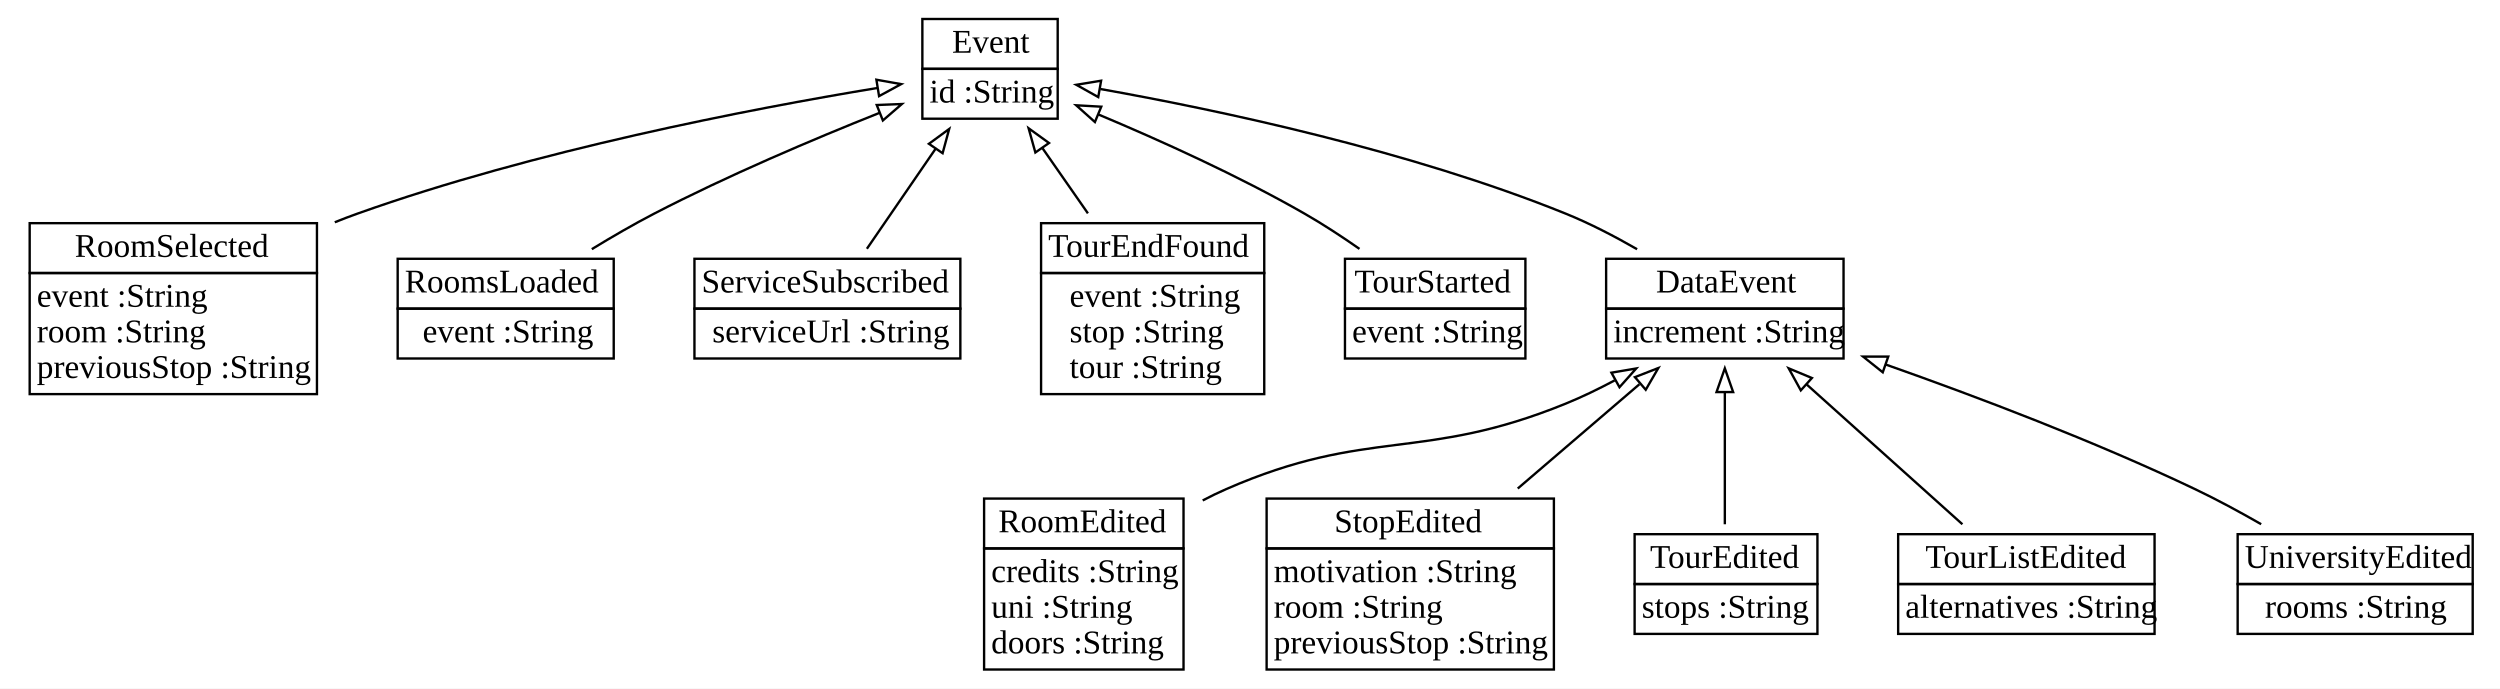
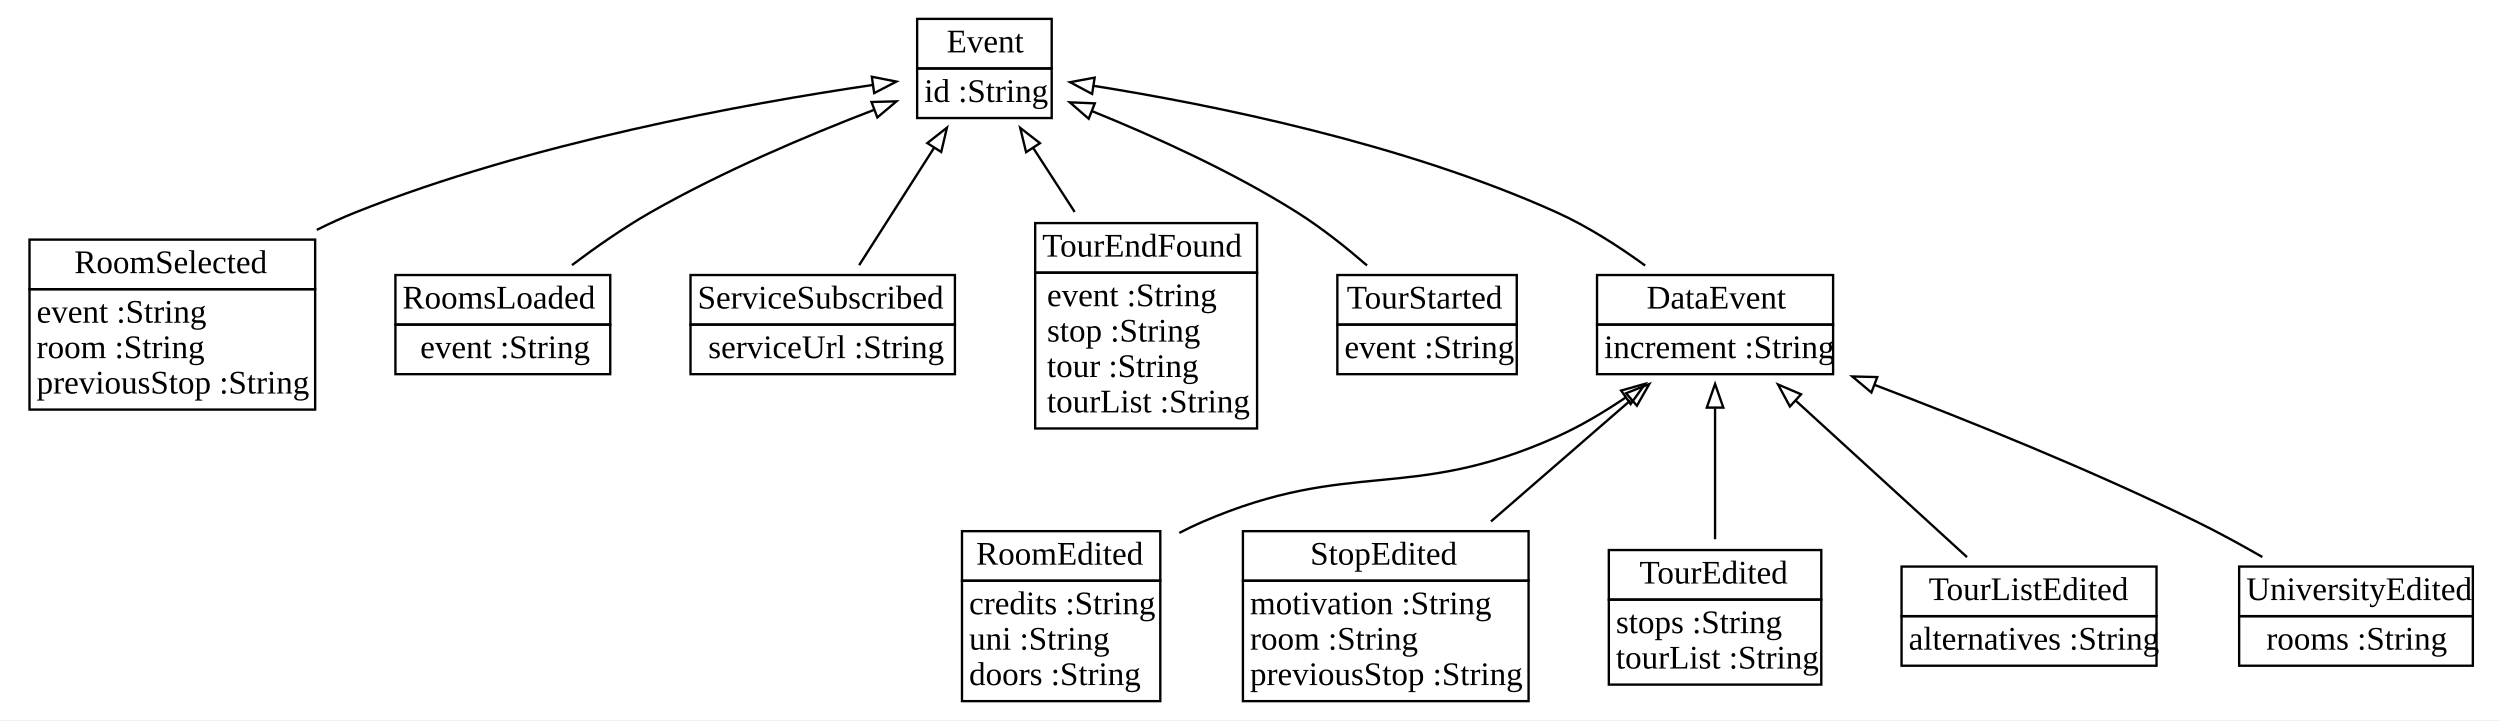
- <svg xmlns="http://www.w3.org/2000/svg" width="1053px" height="290px" viewBox="0.00 0.00 1053.00 290.00">
-   <g id="graph0" class="graph" transform="scale(1.0 1.0) rotate(0) translate(4 286)">
-     <polygon fill="white" stroke="none" points="-4,4 -4,-286 1049,-286 1049,4 -4,4" />
+ <svg xmlns="http://www.w3.org/2000/svg" width="1059px" height="305px" viewBox="0.00 0.00 1059.00 305.00">
+   <g id="graph0" class="graph" transform="scale(1.0 1.0) rotate(0) translate(4 301)">
+     <polygon fill="white" stroke="none" points="-4,4 -4,-301 1055,-301 1055,4 -4,4" />
    <g id="node1" class="node">
-       <polygon fill="none" stroke="black" points="672.5,-156 672.5,-177 772.5,-177 772.5,-156 672.5,-156" />
-       <text text-anchor="start" x="693.5" y="-162.8" font-family="Times New Roman,serif" font-size="14.00">DataEvent</text>
-       <polygon fill="none" stroke="black" points="672.5,-135 672.5,-156 772.5,-156 772.5,-135 672.5,-135" />
-       <text text-anchor="start" x="675.5" y="-141.8" font-family="Times New Roman,serif" font-size="14.00">increment :String</text>
+       <polygon fill="none" stroke="black" points="672.5,-163.5 672.5,-184.5 772.5,-184.5 772.5,-163.5 672.5,-163.5" />
+       <text text-anchor="start" x="693.5" y="-170.3" font-family="Times New Roman,serif" font-size="14.00">DataEvent</text>
+       <polygon fill="none" stroke="black" points="672.5,-142.5 672.5,-163.5 772.5,-163.5 772.5,-142.5 672.5,-142.5" />
+       <text text-anchor="start" x="675.5" y="-149.3" font-family="Times New Roman,serif" font-size="14.00">increment :String</text>
    </g>
    <g id="node2" class="node">
-       <polygon fill="none" stroke="black" points="384.5,-257 384.5,-278 441.5,-278 441.5,-257 384.5,-257" />
-       <text text-anchor="start" x="397" y="-263.8" font-family="Times New Roman,serif" font-size="14.00">Event</text>
-       <polygon fill="none" stroke="black" points="384.5,-236 384.5,-257 441.5,-257 441.5,-236 384.5,-236" />
-       <text text-anchor="start" x="387.5" y="-242.8" font-family="Times New Roman,serif" font-size="14.00">id :String</text>
+       <polygon fill="none" stroke="black" points="384.5,-272 384.5,-293 441.5,-293 441.5,-272 384.5,-272" />
+       <text text-anchor="start" x="397" y="-278.8" font-family="Times New Roman,serif" font-size="14.00">Event</text>
+       <polygon fill="none" stroke="black" points="384.5,-251 384.5,-272 441.5,-272 441.5,-251 384.5,-251" />
+       <text text-anchor="start" x="387.5" y="-257.8" font-family="Times New Roman,serif" font-size="14.00">id :String</text>
    </g>
    <g id="edge1" class="edge">
-       <path fill="none" stroke="black" d="M685.545,-181.023C676.024,-186.503 665.605,-191.91 655.5,-196 589.879,-222.561 509.369,-239.615 459.494,-248.505" />
-       <polygon fill="none" stroke="black" points="458.582,-245.112 449.333,-250.279 459.786,-252.007 458.582,-245.112" />
+       <path fill="none" stroke="black" d="M692.89,-188.521C681.71,-196.632 668.532,-205.112 655.5,-211 590.667,-240.295 509.372,-256.66 459.188,-264.651" />
+       <polygon fill="none" stroke="black" points="458.621,-261.197 449.274,-266.185 459.692,-268.115 458.621,-261.197" />
    </g>
    <g id="node3" class="node">
-       <polygon fill="none" stroke="black" points="410.5,-55 410.5,-76 494.5,-76 494.5,-55 410.5,-55" />
-       <text text-anchor="start" x="416.5" y="-61.8" font-family="Times New Roman,serif" font-size="14.00">RoomEdited</text>
-       <polygon fill="none" stroke="black" points="410.5,-4 410.5,-55 494.5,-55 494.5,-4 410.5,-4" />
-       <text text-anchor="start" x="413.5" y="-40.8" font-family="Times New Roman,serif" font-size="14.00">credits :String</text>
-       <text text-anchor="start" x="413.5" y="-25.8" font-family="Times New Roman,serif" font-size="14.00">uni :String</text>
-       <text text-anchor="start" x="413.5" y="-10.8" font-family="Times New Roman,serif" font-size="14.00">doors :String</text>
+       <polygon fill="none" stroke="black" points="403.5,-55 403.5,-76 487.5,-76 487.5,-55 403.5,-55" />
+       <text text-anchor="start" x="409.5" y="-61.8" font-family="Times New Roman,serif" font-size="14.00">RoomEdited</text>
+       <polygon fill="none" stroke="black" points="403.5,-4 403.5,-55 487.5,-55 487.5,-4 403.5,-4" />
+       <text text-anchor="start" x="406.5" y="-40.8" font-family="Times New Roman,serif" font-size="14.00">credits :String</text>
+       <text text-anchor="start" x="406.5" y="-25.8" font-family="Times New Roman,serif" font-size="14.00">uni :String</text>
+       <text text-anchor="start" x="406.5" y="-10.8" font-family="Times New Roman,serif" font-size="14.00">doors :String</text>
    </g>
    <g id="edge2" class="edge">
-       <path fill="none" stroke="black" d="M502.575,-75.213C505.874,-76.944 509.198,-78.559 512.5,-80 572.568,-106.214 594.805,-91.272 655.5,-116 662.355,-118.793 669.358,-122.186 676.127,-125.792" />
-       <polygon fill="none" stroke="black" points="674.735,-129.022 685.179,-130.806 678.127,-122.899 674.735,-129.022" />
+       <path fill="none" stroke="black" d="M495.557,-75.256C498.86,-76.976 502.19,-78.577 505.5,-80 568.487,-107.074 592.93,-87.974 655.5,-116 665.39,-120.43 675.356,-126.368 684.467,-132.516" />
+       <polygon fill="none" stroke="black" points="682.713,-135.56 692.911,-138.432 686.729,-129.827 682.713,-135.56" />
    </g>
    <g id="node4" class="node">
-       <polygon fill="none" stroke="black" points="8.5,-171 8.5,-192 129.5,-192 129.5,-171 8.5,-171" />
-       <text text-anchor="start" x="27.5" y="-177.8" font-family="Times New Roman,serif" font-size="14.00">RoomSelected</text>
-       <polygon fill="none" stroke="black" points="8.5,-120 8.5,-171 129.5,-171 129.5,-120 8.5,-120" />
-       <text text-anchor="start" x="11.5" y="-156.8" font-family="Times New Roman,serif" font-size="14.00">event :String</text>
-       <text text-anchor="start" x="11.5" y="-141.8" font-family="Times New Roman,serif" font-size="14.00">room :String</text>
-       <text text-anchor="start" x="11.5" y="-126.8" font-family="Times New Roman,serif" font-size="14.00">previousStop :String</text>
+       <polygon fill="none" stroke="black" points="8.5,-178.5 8.5,-199.5 129.5,-199.5 129.5,-178.5 8.5,-178.5" />
+       <text text-anchor="start" x="27.5" y="-185.3" font-family="Times New Roman,serif" font-size="14.00">RoomSelected</text>
+       <polygon fill="none" stroke="black" points="8.5,-127.5 8.5,-178.5 129.5,-178.5 129.5,-127.5 8.5,-127.5" />
+       <text text-anchor="start" x="11.5" y="-164.3" font-family="Times New Roman,serif" font-size="14.00">event :String</text>
+       <text text-anchor="start" x="11.5" y="-149.3" font-family="Times New Roman,serif" font-size="14.00">room :String</text>
+       <text text-anchor="start" x="11.5" y="-134.3" font-family="Times New Roman,serif" font-size="14.00">previousStop :String</text>
    </g>
    <g id="edge3" class="edge">
-       <path fill="none" stroke="black" d="M137.008,-192.38C140.189,-193.666 143.363,-194.881 146.5,-196 221.06,-222.605 311.712,-240.054 365.619,-248.956" />
-       <polygon fill="none" stroke="black" points="365.138,-252.424 375.569,-250.571 366.259,-245.514 365.138,-252.424" />
+       <path fill="none" stroke="black" d="M130.188,-203.62C135.601,-206.329 141.082,-208.838 146.5,-211 220.232,-240.426 311.506,-257.046 365.702,-265.011" />
+       <polygon fill="none" stroke="black" points="365.309,-268.491 375.704,-266.445 366.302,-261.561 365.309,-268.491" />
    </g>
    <g id="node5" class="node">
-       <polygon fill="none" stroke="black" points="163.5,-156 163.5,-177 254.5,-177 254.5,-156 163.5,-156" />
-       <text text-anchor="start" x="166.5" y="-162.8" font-family="Times New Roman,serif" font-size="14.00">RoomsLoaded</text>
-       <polygon fill="none" stroke="black" points="163.5,-135 163.5,-156 254.5,-156 254.5,-135 163.5,-135" />
-       <text text-anchor="start" x="174" y="-141.8" font-family="Times New Roman,serif" font-size="14.00">event :String</text>
+       <polygon fill="none" stroke="black" points="163.5,-163.5 163.5,-184.5 254.5,-184.5 254.5,-163.5 163.5,-163.5" />
+       <text text-anchor="start" x="166.5" y="-170.3" font-family="Times New Roman,serif" font-size="14.00">RoomsLoaded</text>
+       <polygon fill="none" stroke="black" points="163.5,-142.5 163.5,-163.5 254.5,-163.5 254.5,-142.5 163.5,-142.5" />
+       <text text-anchor="start" x="174" y="-149.3" font-family="Times New Roman,serif" font-size="14.00">event :String</text>
    </g>
    <g id="edge4" class="edge">
-       <path fill="none" stroke="black" d="M245.267,-181.055C253.742,-186.235 262.821,-191.5 271.5,-196 302.345,-211.992 338.416,-227.283 366.352,-238.426" />
-       <polygon fill="none" stroke="black" points="365.286,-241.768 375.872,-242.189 367.859,-235.258 365.286,-241.768" />
+       <path fill="none" stroke="black" d="M238.287,-188.7C248.476,-196.368 260.169,-204.526 271.5,-211 301.771,-228.295 337.999,-243.606 366.153,-254.432" />
+       <polygon fill="none" stroke="black" points="365.16,-257.799 375.752,-258.071 367.641,-251.253 365.16,-257.799" />
    </g>
    <g id="node6" class="node">
-       <polygon fill="none" stroke="black" points="288.5,-156 288.5,-177 400.5,-177 400.5,-156 288.5,-156" />
-       <text text-anchor="start" x="291.5" y="-162.8" font-family="Times New Roman,serif" font-size="14.00">ServiceSubscribed</text>
-       <polygon fill="none" stroke="black" points="288.5,-135 288.5,-156 400.5,-156 400.5,-135 288.5,-135" />
-       <text text-anchor="start" x="296" y="-141.8" font-family="Times New Roman,serif" font-size="14.00">serviceUrl :String</text>
+       <polygon fill="none" stroke="black" points="288.5,-163.5 288.5,-184.5 400.5,-184.5 400.5,-163.5 288.5,-163.5" />
+       <text text-anchor="start" x="291.5" y="-170.3" font-family="Times New Roman,serif" font-size="14.00">ServiceSubscribed</text>
+       <polygon fill="none" stroke="black" points="288.5,-142.5 288.5,-163.5 400.5,-163.5 400.5,-142.5 288.5,-142.5" />
+       <text text-anchor="start" x="296" y="-149.3" font-family="Times New Roman,serif" font-size="14.00">serviceUrl :String</text>
    </g>
    <g id="edge5" class="edge">
-       <path fill="none" stroke="black" d="M361.135,-181.218C369.861,-193.923 380.674,-209.664 390.124,-223.423" />
-       <polygon fill="none" stroke="black" points="387.255,-225.428 395.801,-231.689 393.025,-221.464 387.255,-225.428" />
+       <path fill="none" stroke="black" d="M359.93,-188.666C369.32,-203.373 381.436,-222.348 391.669,-238.374" />
+       <polygon fill="none" stroke="black" points="388.799,-240.384 397.131,-246.929 394.699,-236.617 388.799,-240.384" />
    </g>
    <g id="node7" class="node">
-       <polygon fill="none" stroke="black" points="529.5,-55 529.5,-76 650.5,-76 650.5,-55 529.5,-55" />
-       <text text-anchor="start" x="558" y="-61.8" font-family="Times New Roman,serif" font-size="14.00">StopEdited</text>
-       <polygon fill="none" stroke="black" points="529.5,-4 529.5,-55 650.5,-55 650.5,-4 529.5,-4" />
-       <text text-anchor="start" x="532.5" y="-40.8" font-family="Times New Roman,serif" font-size="14.00">motivation :String</text>
-       <text text-anchor="start" x="532.5" y="-25.8" font-family="Times New Roman,serif" font-size="14.00">room :String</text>
-       <text text-anchor="start" x="532.5" y="-10.8" font-family="Times New Roman,serif" font-size="14.00">previousStop :String</text>
+       <polygon fill="none" stroke="black" points="522.5,-55 522.5,-76 643.5,-76 643.5,-55 522.5,-55" />
+       <text text-anchor="start" x="551" y="-61.8" font-family="Times New Roman,serif" font-size="14.00">StopEdited</text>
+       <polygon fill="none" stroke="black" points="522.5,-4 522.5,-55 643.5,-55 643.5,-4 522.5,-4" />
+       <text text-anchor="start" x="525.5" y="-40.8" font-family="Times New Roman,serif" font-size="14.00">motivation :String</text>
+       <text text-anchor="start" x="525.5" y="-25.8" font-family="Times New Roman,serif" font-size="14.00">room :String</text>
+       <text text-anchor="start" x="525.5" y="-10.8" font-family="Times New Roman,serif" font-size="14.00">previousStop :String</text>
    </g>
    <g id="edge6" class="edge">
-       <path fill="none" stroke="black" d="M635.271,-80.232C652.036,-94.602 670.753,-110.646 686.538,-124.176" />
-       <polygon fill="none" stroke="black" points="684.629,-127.149 694.5,-131 689.185,-121.834 684.629,-127.149" />
+       <path fill="none" stroke="black" d="M627.568,-80.112C646.699,-96.716 668.689,-115.8 686.685,-131.417" />
+       <polygon fill="none" stroke="black" points="684.8,-134.416 694.647,-138.328 689.389,-129.13 684.8,-134.416" />
    </g>
    <g id="node8" class="node">
-       <polygon fill="none" stroke="black" points="684.5,-40 684.5,-61 761.5,-61 761.5,-40 684.5,-40" />
-       <text text-anchor="start" x="691" y="-46.8" font-family="Times New Roman,serif" font-size="14.00">TourEdited</text>
-       <polygon fill="none" stroke="black" points="684.5,-19 684.5,-40 761.5,-40 761.5,-19 684.5,-19" />
-       <text text-anchor="start" x="687.5" y="-25.8" font-family="Times New Roman,serif" font-size="14.00">stops :String</text>
+       <polygon fill="none" stroke="black" points="677.5,-47 677.5,-68 767.5,-68 767.5,-47 677.5,-47" />
+       <text text-anchor="start" x="690.5" y="-53.8" font-family="Times New Roman,serif" font-size="14.00">TourEdited</text>
+       <polygon fill="none" stroke="black" points="677.5,-11 677.5,-47 767.5,-47 767.5,-11 677.5,-11" />
+       <text text-anchor="start" x="680.5" y="-32.8" font-family="Times New Roman,serif" font-size="14.00">stops :String</text>
+       <text text-anchor="start" x="680.5" y="-17.8" font-family="Times New Roman,serif" font-size="14.00">tourList :String</text>
    </g>
    <g id="edge7" class="edge">
-       <path fill="none" stroke="black" d="M722.5,-65.177C722.5,-81.349 722.5,-102.868 722.5,-120.79" />
-       <polygon fill="none" stroke="black" points="719,-120.858 722.5,-130.858 726,-120.858 719,-120.858" />
+       <path fill="none" stroke="black" d="M722.5,-72.606C722.5,-89.608 722.5,-110.602 722.5,-128.024" />
+       <polygon fill="none" stroke="black" points="719,-128.343 722.5,-138.343 726,-128.343 719,-128.343" />
    </g>
    <g id="node9" class="node">
-       <polygon fill="none" stroke="black" points="434.5,-171 434.5,-192 528.5,-192 528.5,-171 434.5,-171" />
-       <text text-anchor="start" x="437.5" y="-177.8" font-family="Times New Roman,serif" font-size="14.00">TourEndFound</text>
-       <polygon fill="none" stroke="black" points="434.5,-120 434.5,-171 528.5,-171 528.5,-120 434.5,-120" />
-       <text text-anchor="start" x="446.5" y="-156.8" font-family="Times New Roman,serif" font-size="14.00">event :String</text>
-       <text text-anchor="start" x="446.5" y="-141.8" font-family="Times New Roman,serif" font-size="14.00">stop :String</text>
-       <text text-anchor="start" x="446.5" y="-126.8" font-family="Times New Roman,serif" font-size="14.00">tour :String</text>
+       <polygon fill="none" stroke="black" points="434.5,-185.5 434.5,-206.5 528.5,-206.5 528.5,-185.5 434.5,-185.5" />
+       <text text-anchor="start" x="437.5" y="-192.3" font-family="Times New Roman,serif" font-size="14.00">TourEndFound</text>
+       <polygon fill="none" stroke="black" points="434.5,-119.5 434.5,-185.5 528.5,-185.5 528.5,-119.5 434.5,-119.5" />
+       <text text-anchor="start" x="439.5" y="-171.3" font-family="Times New Roman,serif" font-size="14.00">event :String</text>
+       <text text-anchor="start" x="439.5" y="-156.3" font-family="Times New Roman,serif" font-size="14.00">stop :String</text>
+       <text text-anchor="start" x="439.5" y="-141.3" font-family="Times New Roman,serif" font-size="14.00">tour :String</text>
+       <text text-anchor="start" x="439.5" y="-126.3" font-family="Times New Roman,serif" font-size="14.00">tourList :String</text>
    </g>
    <g id="edge8" class="edge">
-       <path fill="none" stroke="black" d="M454.229,-196.127C447.901,-205.207 441.233,-214.775 435.129,-223.532" />
-       <polygon fill="none" stroke="black" points="432.094,-221.766 429.247,-231.972 437.836,-225.769 432.094,-221.766" />
+       <path fill="none" stroke="black" d="M451.236,-211.212C445.323,-220.338 439.242,-229.724 433.702,-238.276" />
+       <polygon fill="none" stroke="black" points="430.653,-236.544 428.153,-246.84 436.528,-240.35 430.653,-236.544" />
    </g>
    <g id="node10" class="node">
-       <polygon fill="none" stroke="black" points="795.5,-40 795.5,-61 903.5,-61 903.5,-40 795.5,-40" />
-       <text text-anchor="start" x="807" y="-46.8" font-family="Times New Roman,serif" font-size="14.00">TourListEdited</text>
-       <polygon fill="none" stroke="black" points="795.5,-19 795.5,-40 903.5,-40 903.5,-19 795.5,-19" />
-       <text text-anchor="start" x="798.5" y="-25.8" font-family="Times New Roman,serif" font-size="14.00">alternatives :String</text>
+       <polygon fill="none" stroke="black" points="801.5,-40 801.5,-61 909.5,-61 909.5,-40 801.5,-40" />
+       <text text-anchor="start" x="813" y="-46.8" font-family="Times New Roman,serif" font-size="14.00">TourListEdited</text>
+       <polygon fill="none" stroke="black" points="801.5,-19 801.5,-40 909.5,-40 909.5,-19 801.5,-19" />
+       <text text-anchor="start" x="804.5" y="-25.8" font-family="Times New Roman,serif" font-size="14.00">alternatives :String</text>
    </g>
    <g id="edge9" class="edge">
-       <path fill="none" stroke="black" d="M822.567,-65.177C803.456,-82.331 777.642,-105.503 757.019,-124.014" />
-       <polygon fill="none" stroke="black" points="754.498,-121.574 749.395,-130.858 759.174,-126.783 754.498,-121.574" />
+       <path fill="none" stroke="black" d="M829.223,-65.004C808.411,-84.017 779.178,-110.722 756.569,-131.377" />
+       <polygon fill="none" stroke="black" points="754.2,-128.801 749.177,-138.13 758.921,-133.969 754.2,-128.801" />
    </g>
    <g id="node11" class="node">
-       <polygon fill="none" stroke="black" points="562.5,-156 562.5,-177 638.5,-177 638.5,-156 562.5,-156" />
-       <text text-anchor="start" x="566.5" y="-162.8" font-family="Times New Roman,serif" font-size="14.00">TourStarted</text>
-       <polygon fill="none" stroke="black" points="562.5,-135 562.5,-156 638.5,-156 638.5,-135 562.5,-135" />
-       <text text-anchor="start" x="565.5" y="-141.8" font-family="Times New Roman,serif" font-size="14.00">event :String</text>
+       <polygon fill="none" stroke="black" points="562.5,-163.5 562.5,-184.5 638.5,-184.5 638.5,-163.5 562.5,-163.5" />
+       <text text-anchor="start" x="566.5" y="-170.3" font-family="Times New Roman,serif" font-size="14.00">TourStarted</text>
+       <polygon fill="none" stroke="black" points="562.5,-142.5 562.5,-163.5 638.5,-163.5 638.5,-142.5 562.5,-142.5" />
+       <text text-anchor="start" x="565.5" y="-149.3" font-family="Times New Roman,serif" font-size="14.00">event :String</text>
    </g>
    <g id="edge10" class="edge">
-       <path fill="none" stroke="black" d="M568.613,-181.17C561.202,-186.343 553.219,-191.577 545.5,-196 517.605,-211.982 484.681,-226.865 458.569,-237.809" />
-       <polygon fill="none" stroke="black" points="457.178,-234.597 449.279,-241.658 459.857,-241.064 457.178,-234.597" />
+       <path fill="none" stroke="black" d="M575.076,-188.542C566.139,-196.285 555.758,-204.528 545.5,-211 518.119,-228.274 484.929,-243.255 458.554,-253.927" />
+       <polygon fill="none" stroke="black" points="457.167,-250.711 449.169,-257.66 459.754,-257.216 457.167,-250.711" />
    </g>
    <g id="node12" class="node">
-       <polygon fill="none" stroke="black" points="938.5,-40 938.5,-61 1037.5,-61 1037.5,-40 938.5,-40" />
-       <text text-anchor="start" x="941.5" y="-46.8" font-family="Times New Roman,serif" font-size="14.00">UniversityEdited</text>
-       <polygon fill="none" stroke="black" points="938.5,-19 938.5,-40 1037.5,-40 1037.5,-19 938.5,-19" />
-       <text text-anchor="start" x="950" y="-25.8" font-family="Times New Roman,serif" font-size="14.00">rooms :String</text>
+       <polygon fill="none" stroke="black" points="944.5,-40 944.5,-61 1043.5,-61 1043.5,-40 944.5,-40" />
+       <text text-anchor="start" x="947.5" y="-46.8" font-family="Times New Roman,serif" font-size="14.00">UniversityEdited</text>
+       <polygon fill="none" stroke="black" points="944.5,-19 944.5,-40 1043.5,-40 1043.5,-19 944.5,-19" />
+       <text text-anchor="start" x="956" y="-25.8" font-family="Times New Roman,serif" font-size="14.00">rooms :String</text>
    </g>
    <g id="edge11" class="edge">
-       <path fill="none" stroke="black" d="M948.405,-65.204C939.391,-70.376 929.734,-75.6 920.5,-80 878.283,-100.114 829.128,-118.758 790.356,-132.427" />
-       <polygon fill="none" stroke="black" points="789.017,-129.187 780.733,-135.792 791.328,-135.795 789.017,-129.187" />
+       <path fill="none" stroke="black" d="M954.332,-65.052C945.321,-70.232 935.685,-75.498 926.5,-80 882.038,-101.792 830.307,-122.665 790.063,-137.964" />
+       <polygon fill="none" stroke="black" points="788.733,-134.725 780.616,-141.533 791.207,-141.273 788.733,-134.725" />
    </g>
  </g>
</svg>
